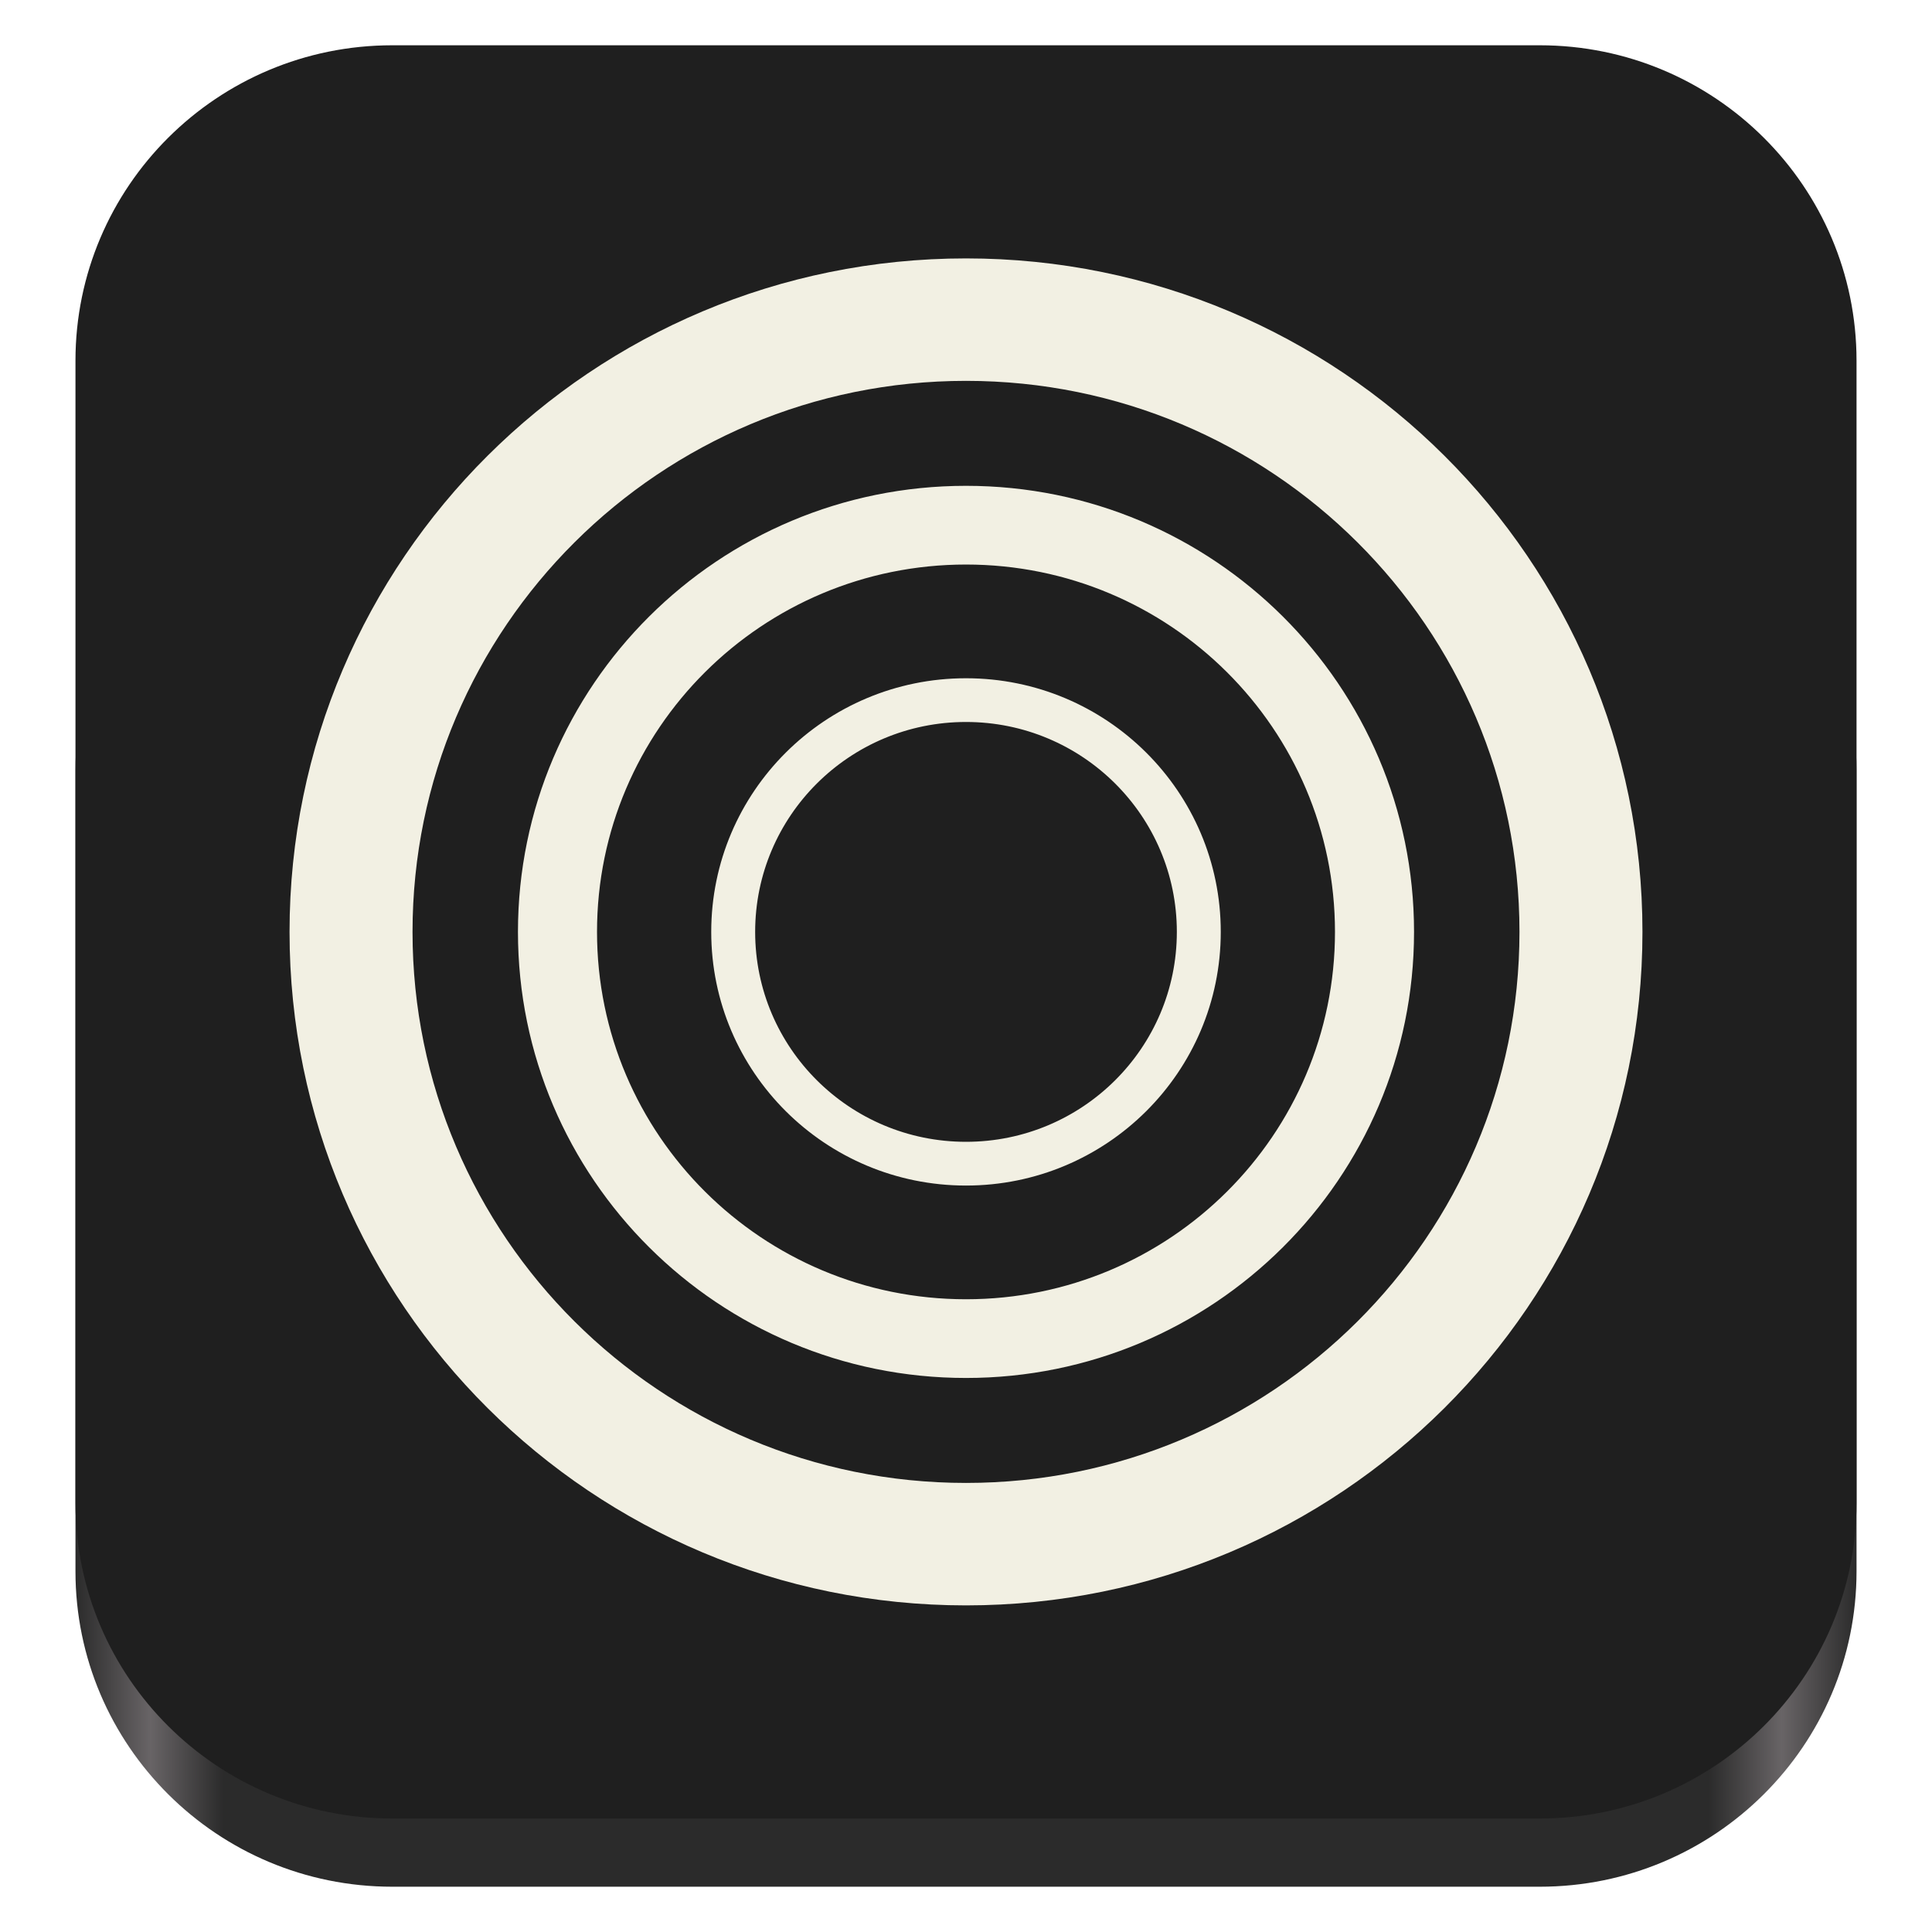
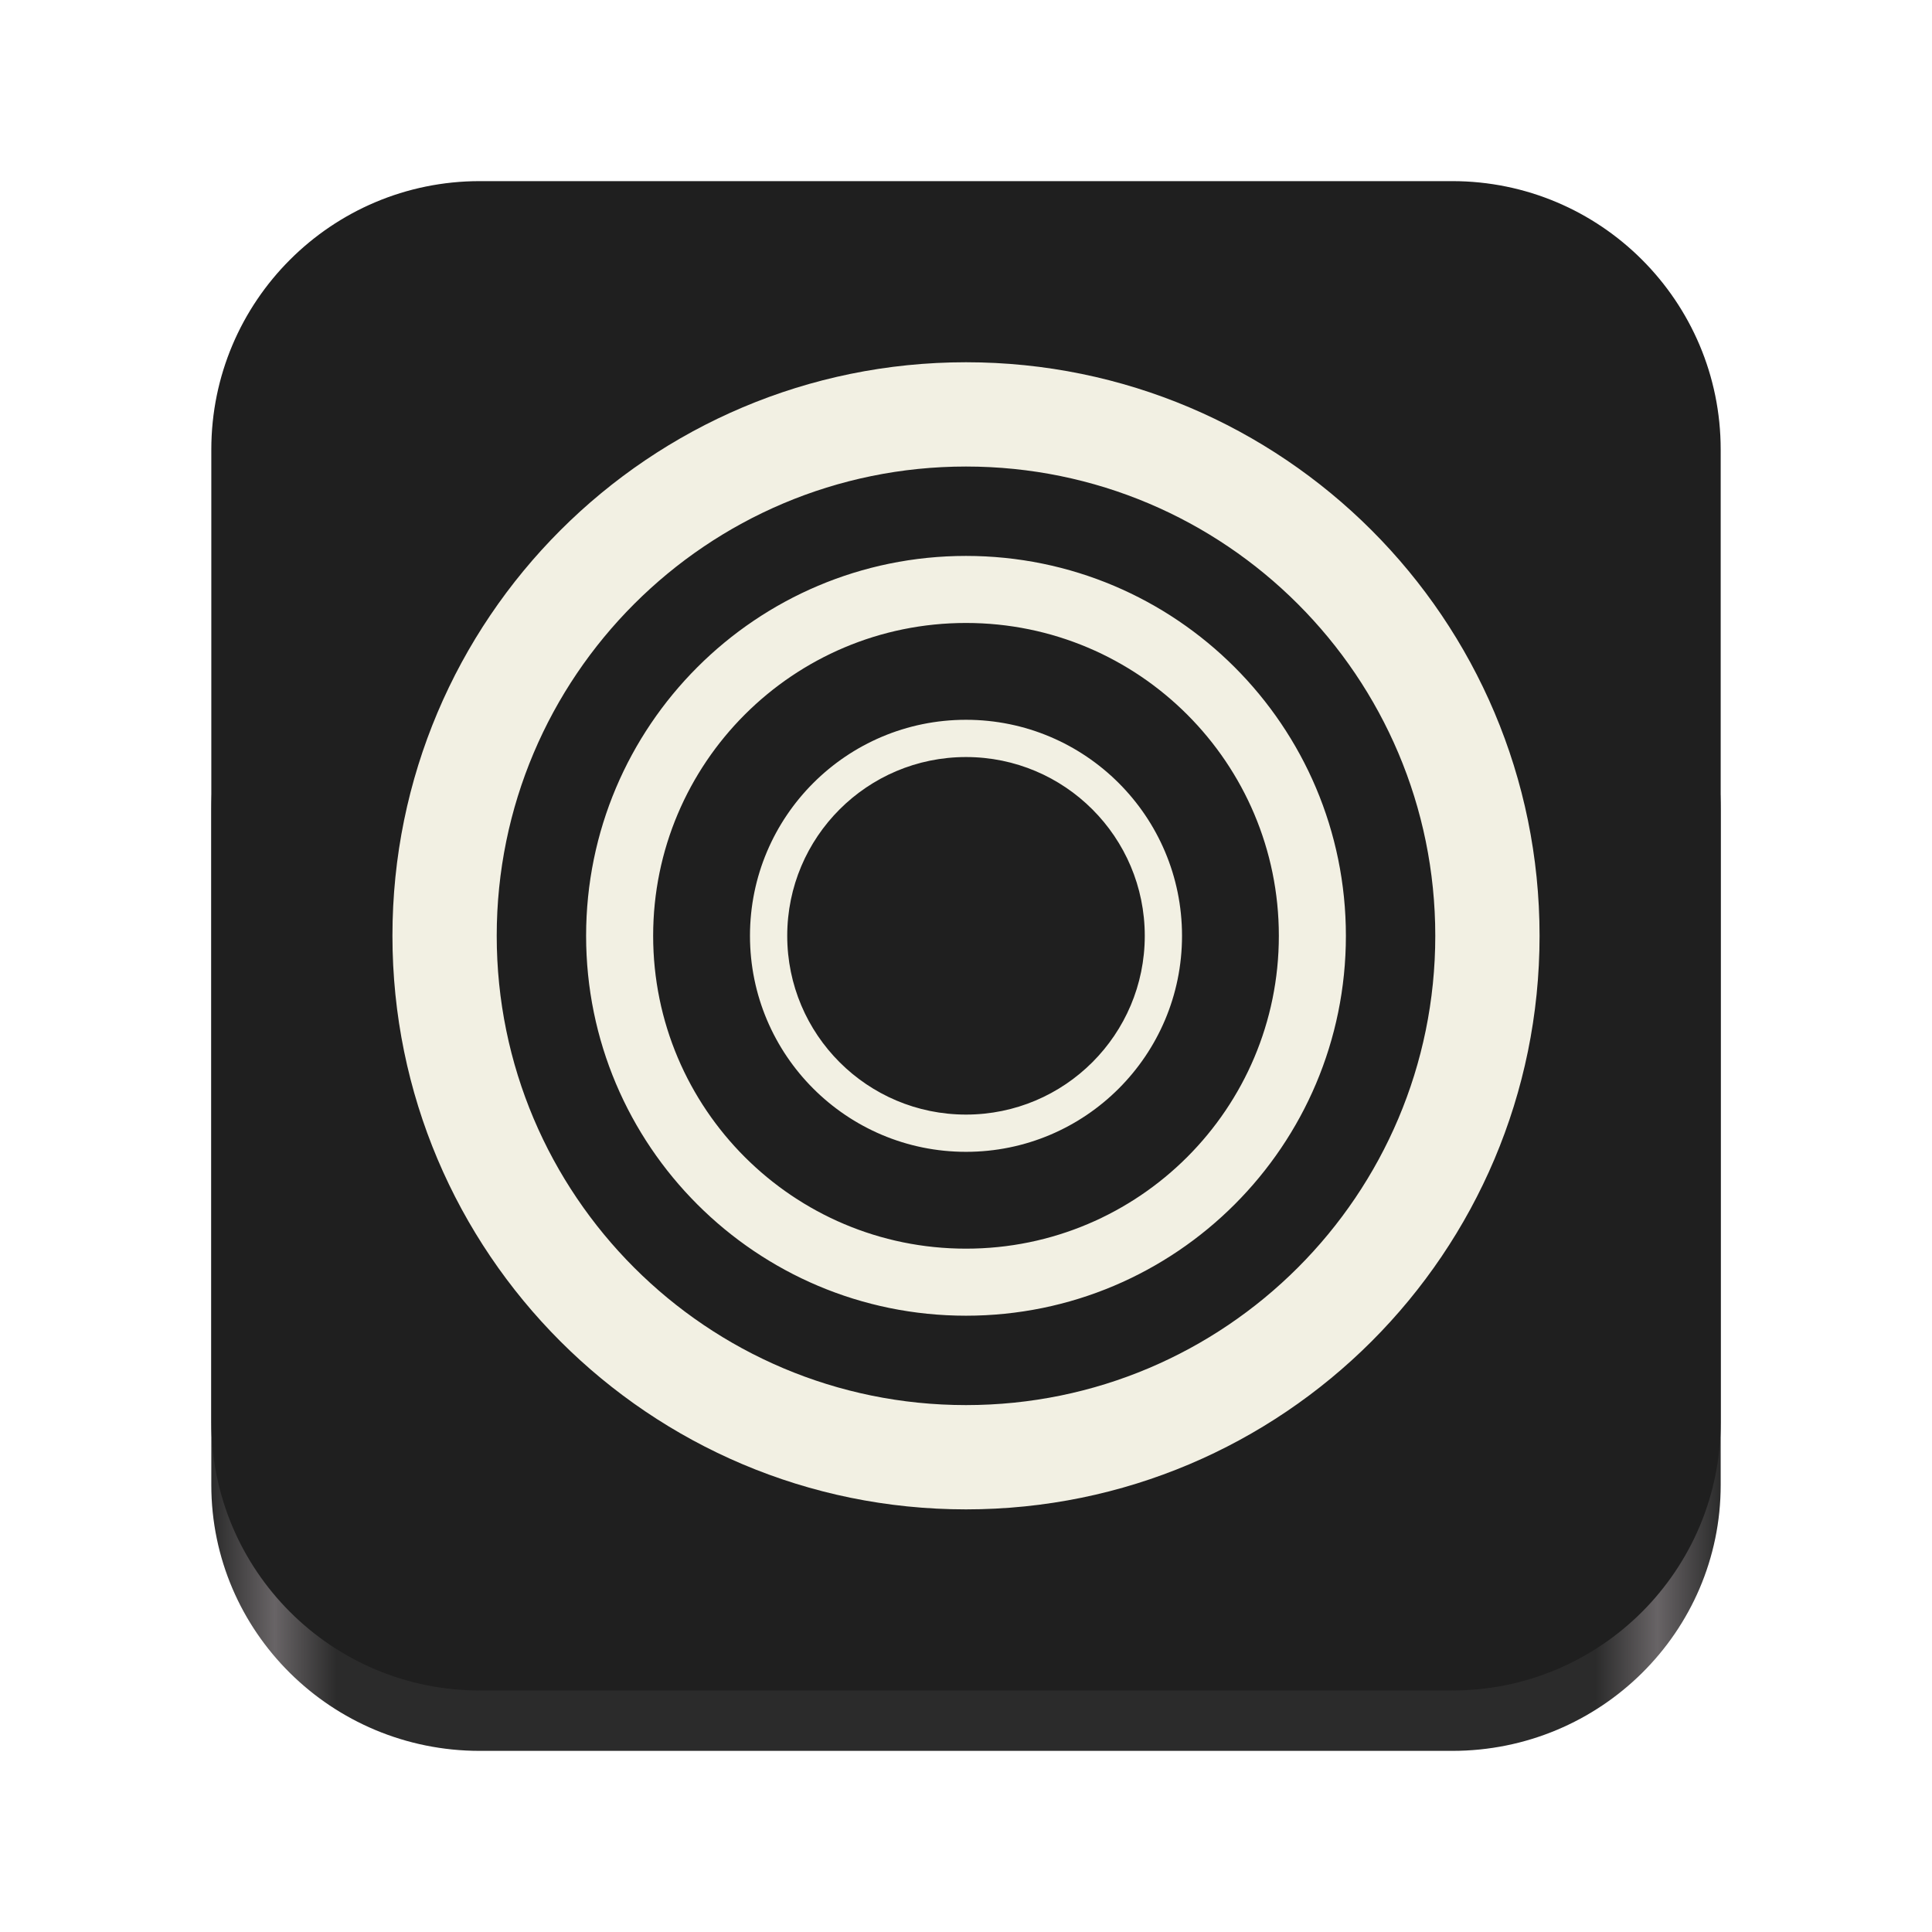
<svg xmlns="http://www.w3.org/2000/svg" xmlns:xlink="http://www.w3.org/1999/xlink" viewBox="0 0 128 128" style="display:inline;enable-background:new" version="1.0" id="svg11300" height="128" width="128" xml:space="preserve">
  <defs id="defs3">
-     <linearGradient y2="44" x2="464" y1="44" x1="48" gradientTransform="matrix(0.2836538,0,0,0.2824074,-8.615386,53.83332)" gradientUnits="userSpaceOnUse" id="linearGradient1747" xlink:href="#linearGradient974-3" />
+     <linearGradient y2="44" x2="464" y1="44" x1="48" gradientTransform="matrix(0.2403846,0,0,0.2380953,2.461538,55.99998)" gradientUnits="userSpaceOnUse" id="linearGradient1747" xlink:href="#linearGradient974-3" />
    <linearGradient id="linearGradient974-3">
      <stop style="stop-color:#2b2b2b;stop-opacity:1;" offset="0" id="stop962-2" />
      <stop id="stop964-9" offset="0.042" style="stop-color:#686466;stop-opacity:1;" />
      <stop style="stop-color:#2b2b2b;stop-opacity:1;" offset="0.083" id="stop966-5" />
      <stop id="stop968-4" offset="0.917" style="stop-color:#2b2b2b;stop-opacity:1;" />
      <stop style="stop-color:#686466;stop-opacity:1;" offset="0.958" id="stop970-6" />
      <stop style="stop-color:#2b2b2b;stop-opacity:1;" offset="1" id="stop972-6" />
    </linearGradient>
  </defs>
-   <rect y="30.111" x="5" height="94.889" width="118" id="rect1709" style="display:inline;fill:url(#linearGradient1747);fill-opacity:1;stroke:none;stroke-width:1.132;stroke-linecap:butt;stroke-linejoin:miter;stroke-miterlimit:4;stroke-dasharray:none;stroke-dashoffset:0;stroke-opacity:1;marker:none;marker-start:none;marker-mid:none;marker-end:none;paint-order:normal;enable-background:new" rx="20.99" ry="20.898" />
-   <rect style="display:inline;fill:#1f1f1f;fill-opacity:1;stroke:none;stroke-width:1.132;stroke-linecap:butt;stroke-linejoin:miter;stroke-miterlimit:4;stroke-dasharray:none;stroke-dashoffset:0;stroke-opacity:1;marker:none;marker-start:none;marker-mid:none;marker-end:none;paint-order:normal;enable-background:new" id="rect1711" width="118" height="117.481" x="5" y="3" rx="20.99" ry="20.898" />
-   <path id="path4" style="display:inline;fill:#f2f0e3;fill-opacity:1;stroke-width:1.132;stroke-dasharray:none;enable-background:new" d="M 64,44.936 A 16.879,16.805 0 0 0 47.121,61.741 16.879,16.805 0 0 0 64,78.546 16.879,16.805 0 0 0 80.879,61.741 16.879,16.805 0 0 0 64,44.936 Z m 0,2.897 A 13.969,13.908 0 0 1 77.969,61.741 13.969,13.908 0 0 1 64,75.648 13.969,13.908 0 0 1 50.031,61.741 13.969,13.908 0 0 1 64,47.833 Z M 64,32.187 A 29.684,29.554 0 0 0 34.316,61.741 29.684,29.554 0 0 0 64,91.294 29.684,29.554 0 0 0 93.684,61.741 29.684,29.554 0 0 0 64,32.187 Z m 0,5.215 A 24.446,24.338 0 0 1 88.446,61.741 24.446,24.338 0 0 1 64,86.079 24.446,24.338 0 0 1 39.554,61.741 24.446,24.338 0 0 1 64,37.402 Z M 64,17.12 A 44.817,44.62 0 0 0 19.183,61.741 44.817,44.62 0 0 0 64,106.361 44.817,44.62 0 0 0 108.817,61.741 44.817,44.62 0 0 0 64,17.12 Z m 0,8.113 A 36.669,36.508 0 0 1 100.669,61.741 36.669,36.508 0 0 1 64,98.248 36.669,36.508 0 0 1 27.331,61.741 36.669,36.508 0 0 1 64,25.233 Z" />
+   <rect y="36" x="14" height="80" width="100" id="rect1709" style="display:inline;fill:url(#linearGradient1747);fill-opacity:1;stroke:none;stroke-width:0.957;stroke-linecap:butt;stroke-linejoin:miter;stroke-miterlimit:4;stroke-dasharray:none;stroke-dashoffset:0;stroke-opacity:1;marker:none;marker-start:none;marker-mid:none;marker-end:none;paint-order:normal;enable-background:new" rx="17.788" ry="17.619" />
+   <rect style="display:inline;fill:#1f1f1f;fill-opacity:1;stroke:none;stroke-width:0.961;stroke-linecap:butt;stroke-linejoin:miter;stroke-miterlimit:4;stroke-dasharray:none;stroke-dashoffset:0;stroke-opacity:1;marker:none;marker-start:none;marker-mid:none;marker-end:none;paint-order:normal;enable-background:new" id="rect1711" width="100" height="100" x="14" y="12" rx="17.788" ry="17.788" />
+   <path id="path4" style="display:inline;fill:#f2f0e3;fill-opacity:1;stroke-width:0.962;stroke-dasharray:none;enable-background:new" d="M 64,47.688 A 14.312,14.312 0 0 0 49.688,62 14.312,14.312 0 0 0 64,76.312 14.312,14.312 0 0 0 78.312,62 14.312,14.312 0 0 0 64,47.688 Z m 0,2.468 A 11.844,11.844 0 0 1 75.844,62 11.844,11.844 0 0 1 64,73.844 11.844,11.844 0 0 1 52.156,62 11.844,11.844 0 0 1 64,50.156 Z m 0,-13.325 A 25.169,25.169 0 0 0 38.831,62 25.169,25.169 0 0 0 64,87.169 25.169,25.169 0 0 0 89.169,62 25.169,25.169 0 0 0 64,36.831 Z m 0,4.442 A 20.727,20.727 0 0 1 84.727,62 20.727,20.727 0 0 1 64,82.727 20.727,20.727 0 0 1 43.273,62 20.727,20.727 0 0 1 64,41.273 Z M 64,24 A 38,38 0 0 0 26,62 38,38 0 0 0 64,100 38,38 0 0 0 102,62 38,38 0 0 0 64,24 Z m 0,6.909 A 31.091,31.091 0 0 1 95.091,62 31.091,31.091 0 0 1 64,93.091 31.091,31.091 0 0 1 32.909,62 31.091,31.091 0 0 1 64,30.909 Z" />
</svg>
